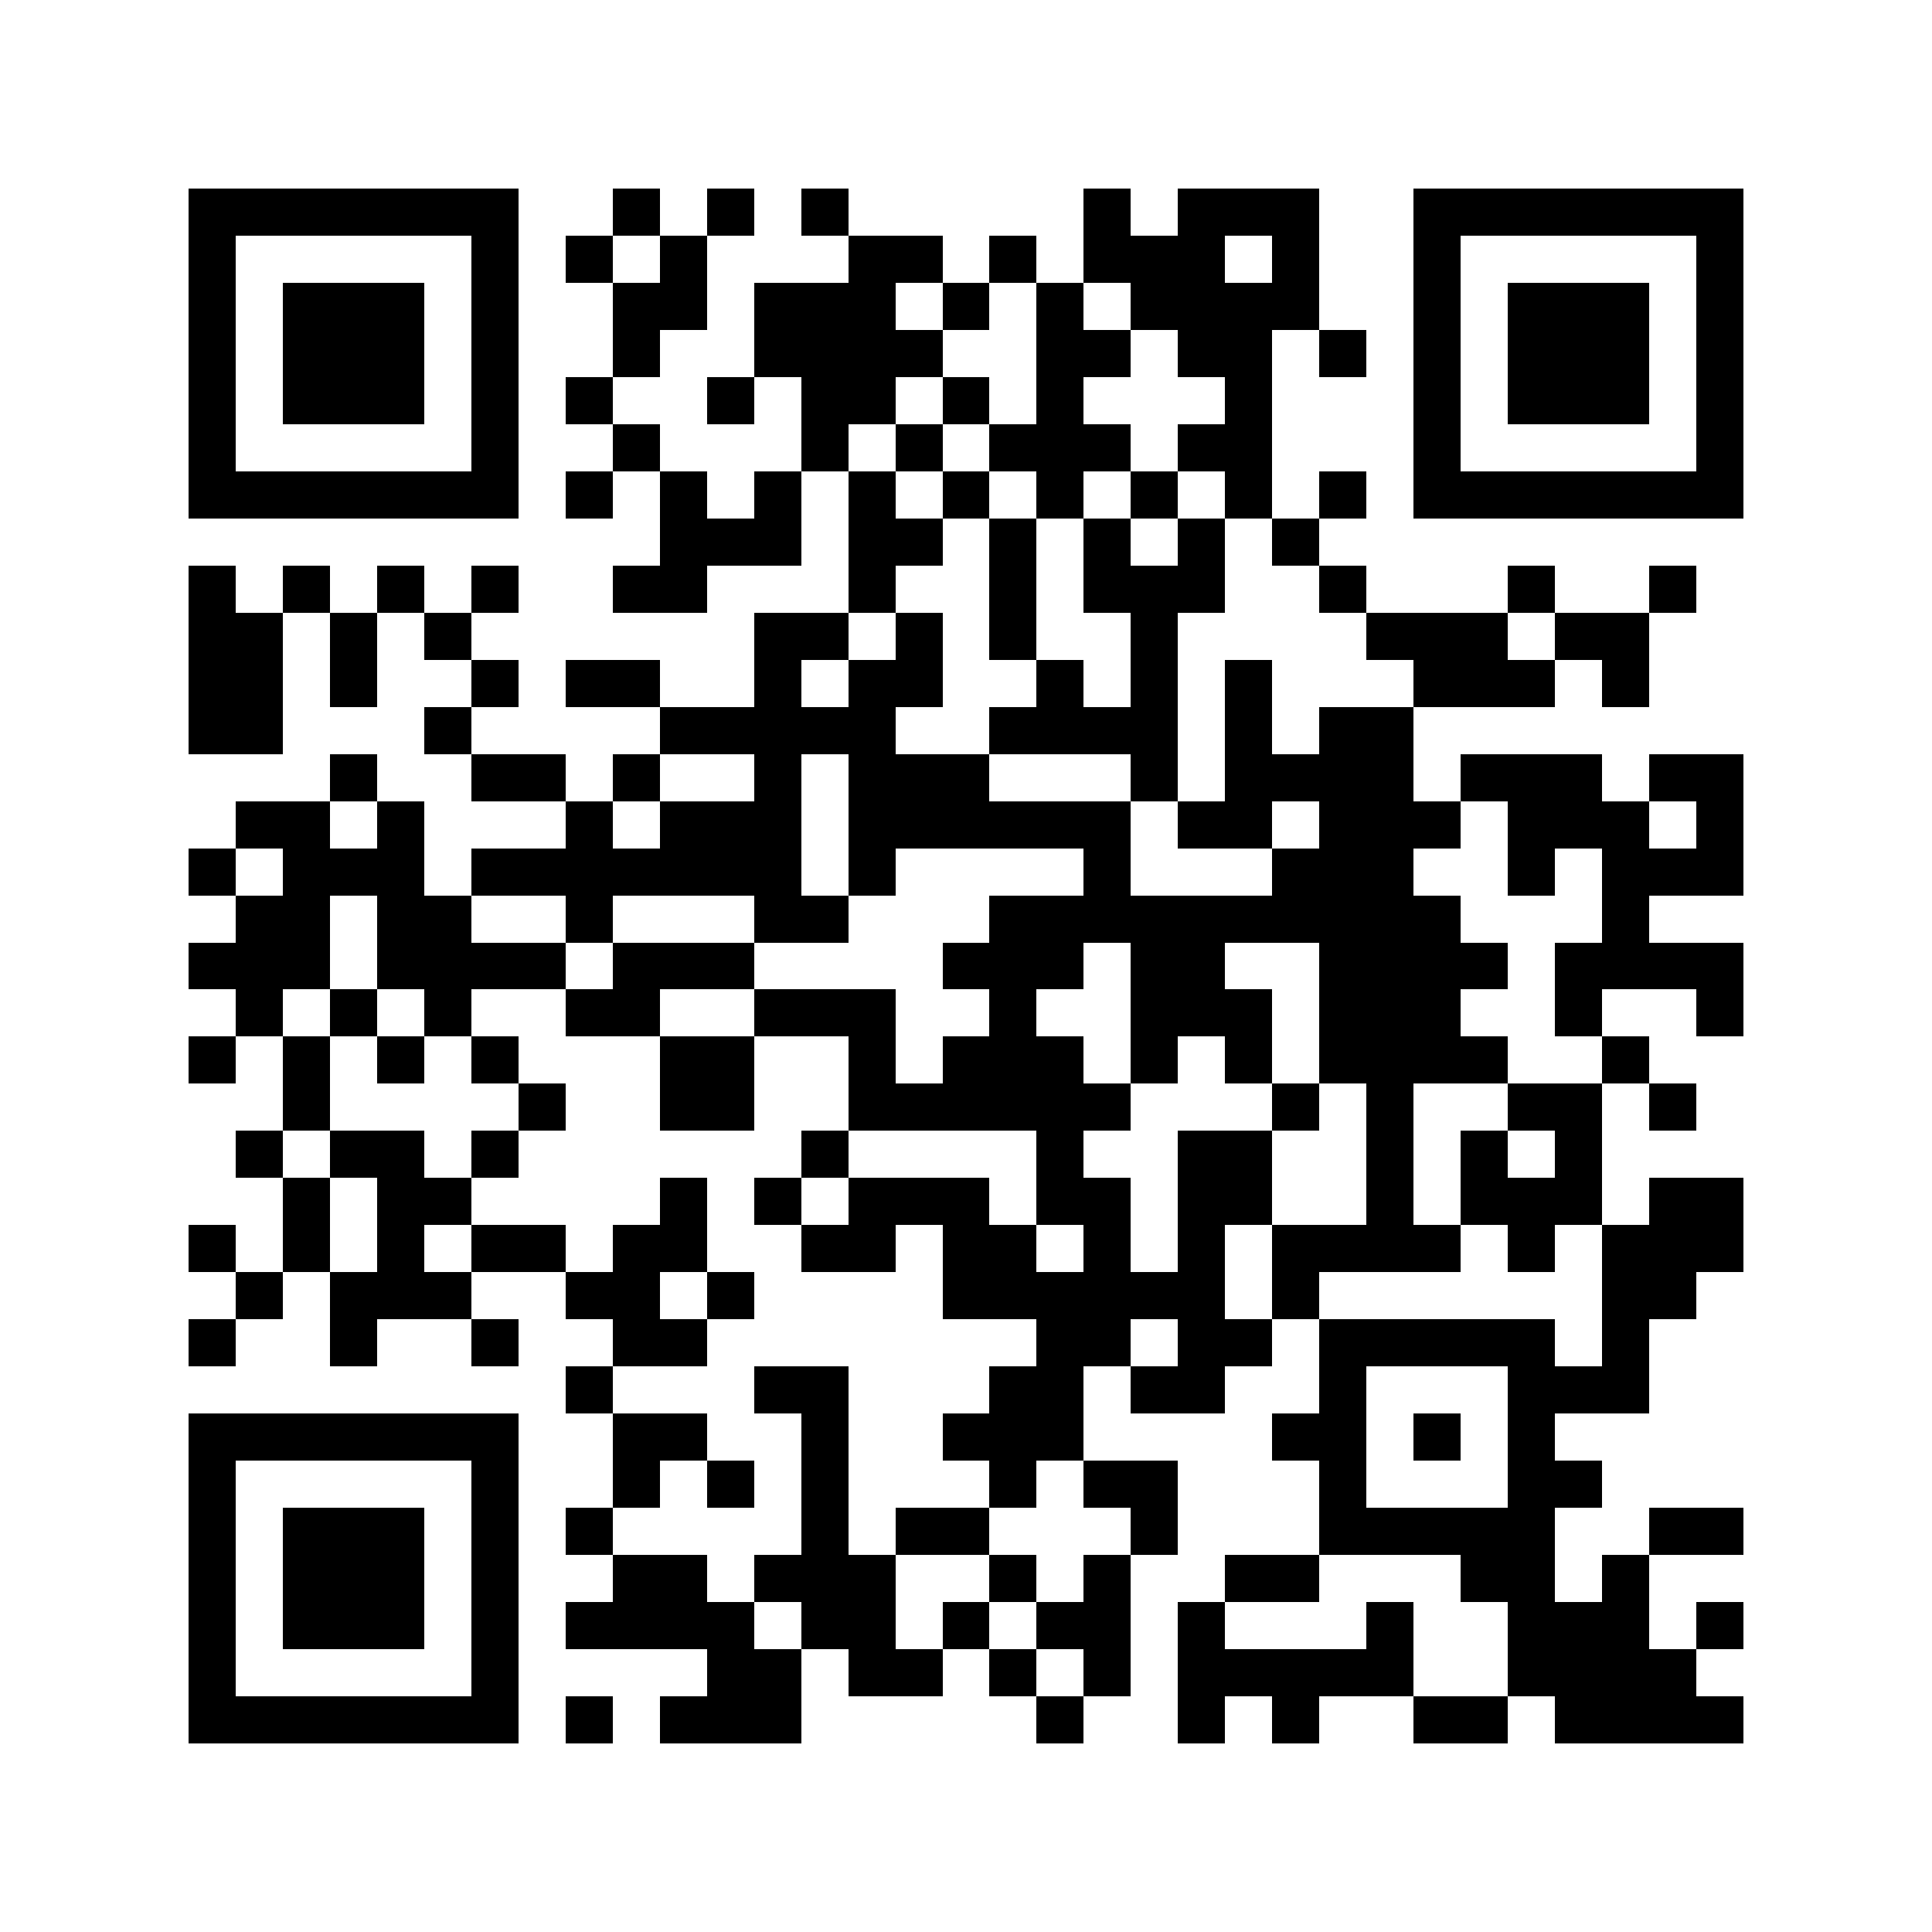
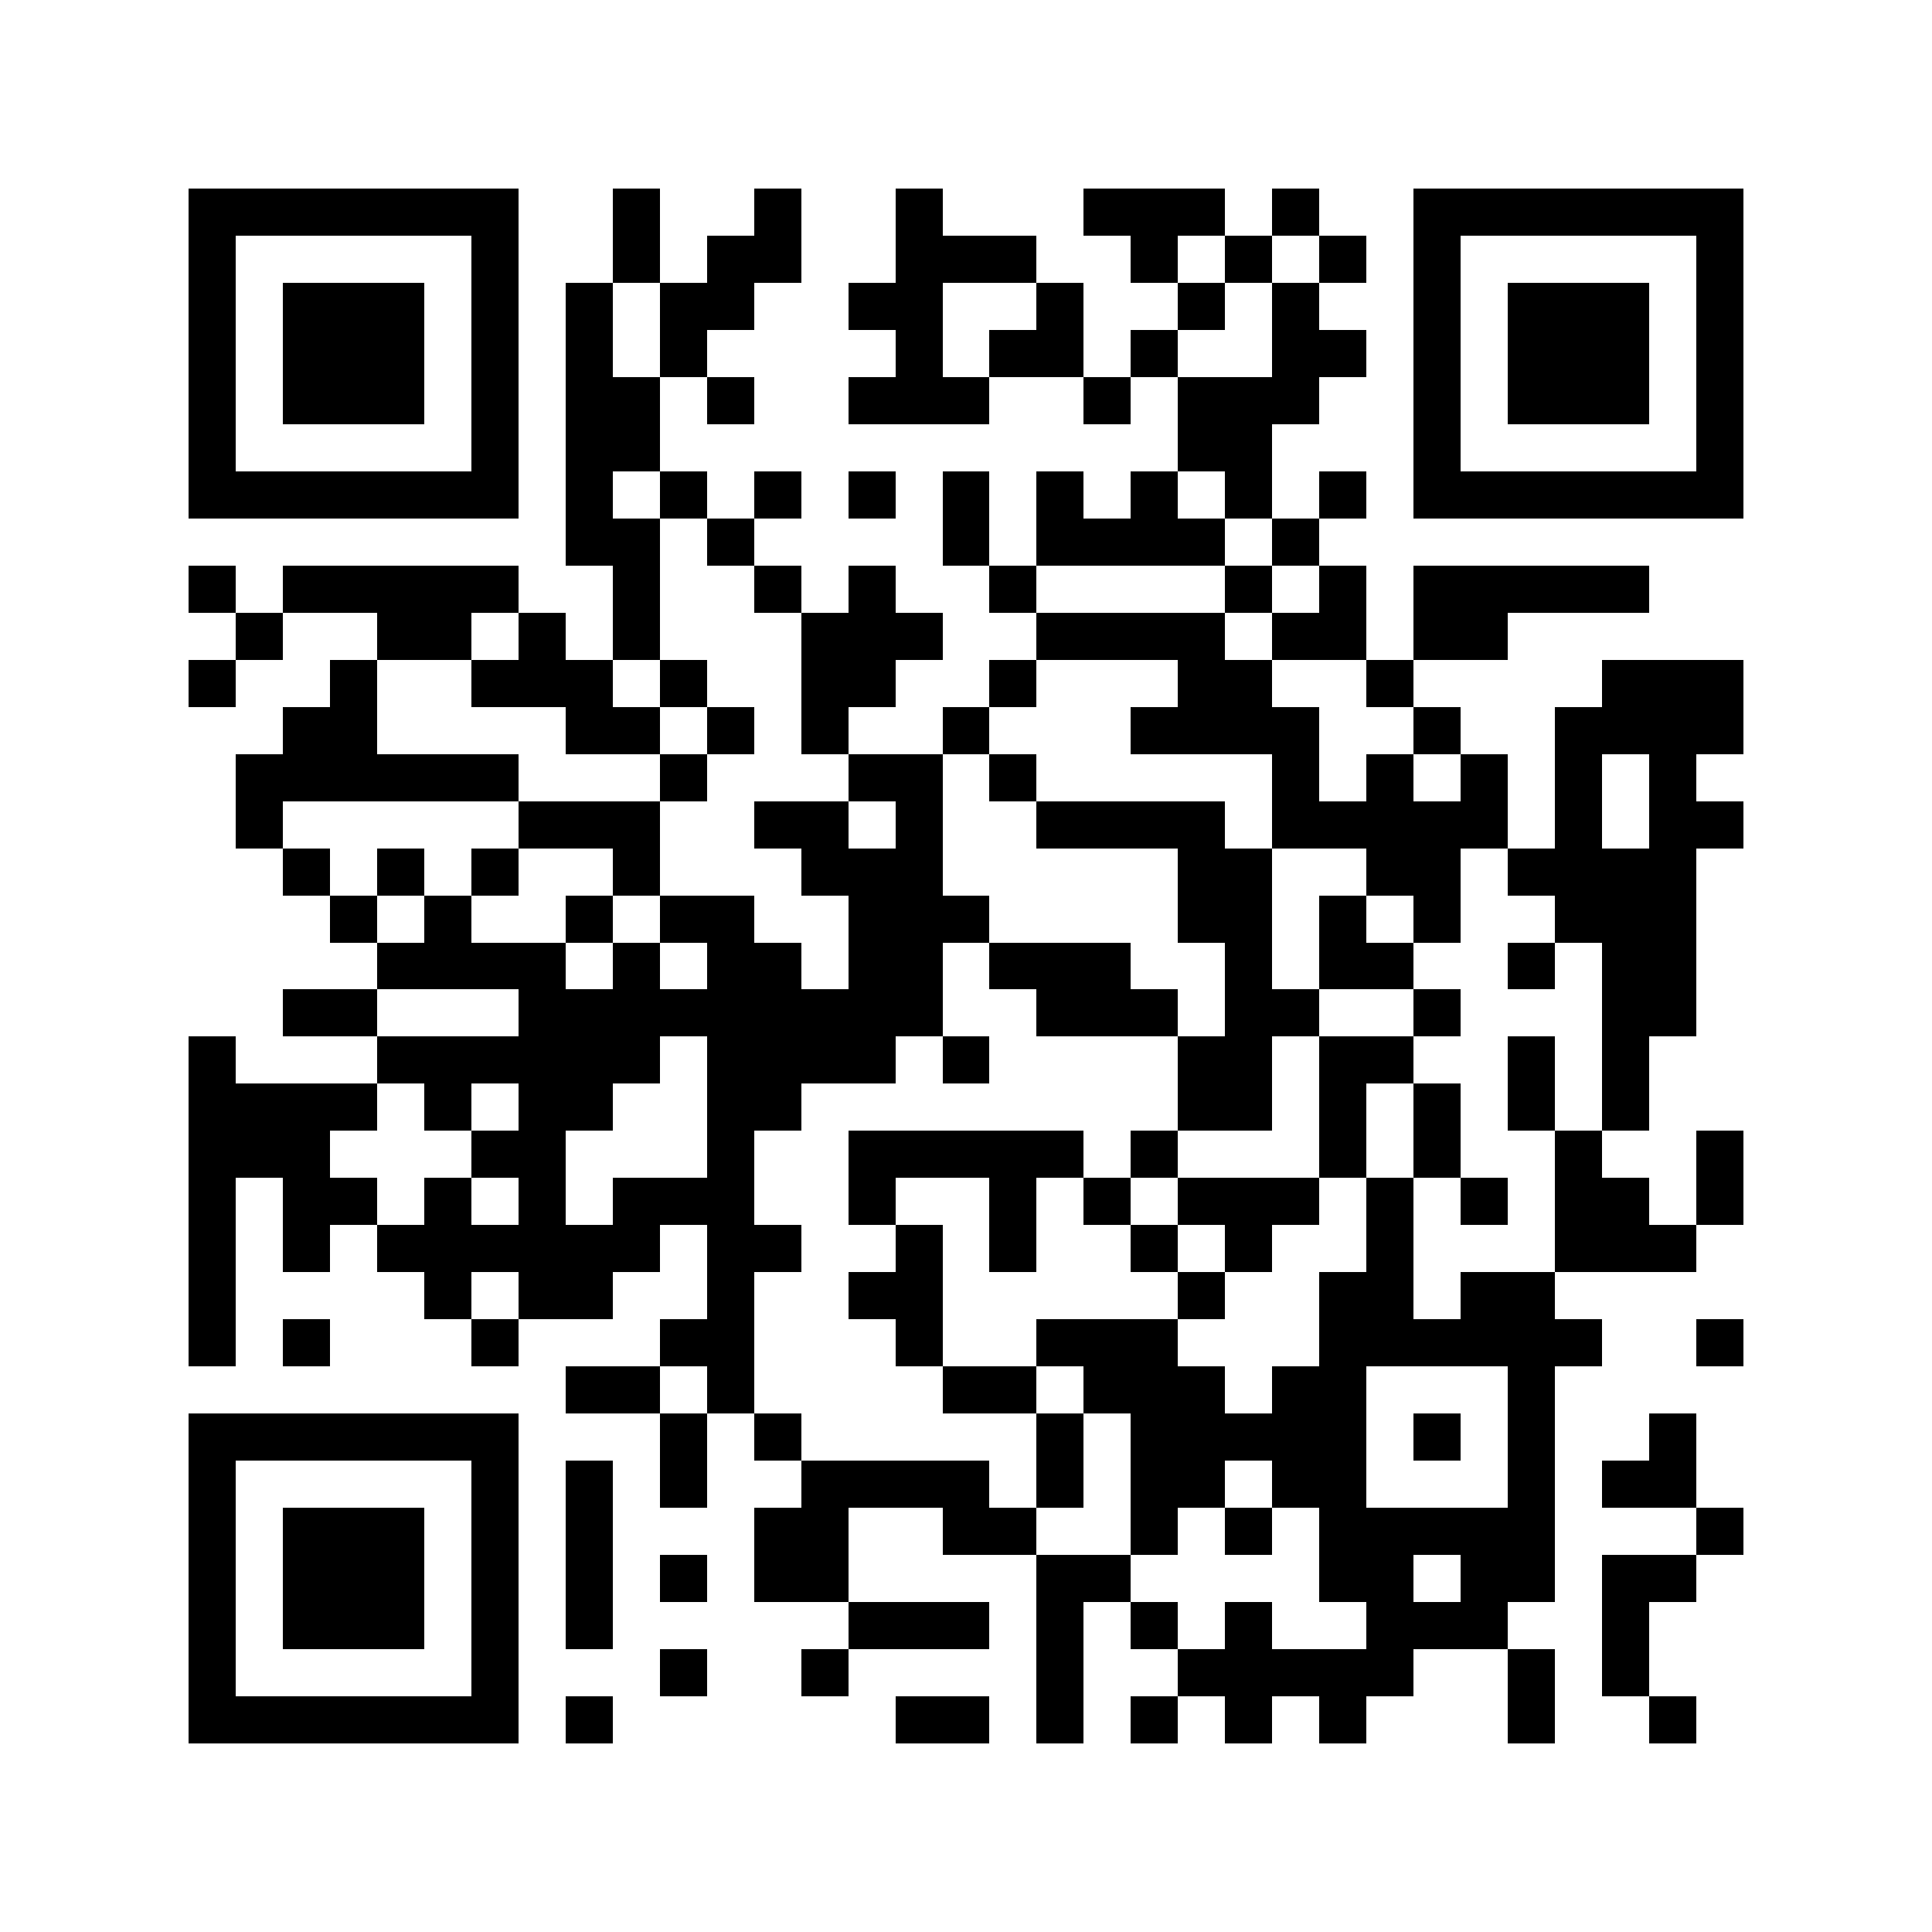
<svg xmlns="http://www.w3.org/2000/svg" viewBox="0 0 41 41" shape-rendering="crispEdges">
  <path fill="#ffffff" d="M0 0h41v41H0z" />
-   <path stroke="#000000" d="M4 4.5h7m2 0h1m1 0h1m1 0h1m5 0h1m1 0h3m2 0h7M4 5.5h1m5 0h1m1 0h1m1 0h1m3 0h2m1 0h1m1 0h3m1 0h1m2 0h1m5 0h1M4 6.5h1m1 0h3m1 0h1m2 0h2m1 0h3m1 0h1m1 0h1m1 0h4m2 0h1m1 0h3m1 0h1M4 7.5h1m1 0h3m1 0h1m2 0h1m2 0h4m2 0h2m1 0h2m1 0h1m1 0h1m1 0h3m1 0h1M4 8.5h1m1 0h3m1 0h1m1 0h1m2 0h1m1 0h2m1 0h1m1 0h1m3 0h1m3 0h1m1 0h3m1 0h1M4 9.5h1m5 0h1m2 0h1m3 0h1m1 0h1m1 0h3m1 0h2m3 0h1m5 0h1M4 10.5h7m1 0h1m1 0h1m1 0h1m1 0h1m1 0h1m1 0h1m1 0h1m1 0h1m1 0h1m1 0h7M14 11.5h3m1 0h2m1 0h1m1 0h1m1 0h1m1 0h1M4 12.5h1m1 0h1m1 0h1m1 0h1m2 0h2m3 0h1m2 0h1m1 0h3m2 0h1m3 0h1m2 0h1M4 13.5h2m1 0h1m1 0h1m6 0h2m1 0h1m1 0h1m2 0h1m4 0h3m1 0h2M4 14.5h2m1 0h1m2 0h1m1 0h2m2 0h1m1 0h2m2 0h1m1 0h1m1 0h1m3 0h3m1 0h1M4 15.5h2m3 0h1m4 0h5m2 0h4m1 0h1m1 0h2M7 16.5h1m2 0h2m1 0h1m2 0h1m1 0h3m3 0h1m1 0h4m1 0h3m1 0h2M5 17.5h2m1 0h1m3 0h1m1 0h3m1 0h6m1 0h2m1 0h3m1 0h3m1 0h1M4 18.5h1m1 0h3m1 0h7m1 0h1m4 0h1m3 0h3m2 0h1m1 0h3M5 19.5h2m1 0h2m2 0h1m3 0h2m3 0h10m3 0h1M4 20.5h3m1 0h4m1 0h3m4 0h3m1 0h2m2 0h4m1 0h4M5 21.5h1m1 0h1m1 0h1m2 0h2m2 0h3m2 0h1m2 0h3m1 0h3m2 0h1m2 0h1M4 22.5h1m1 0h1m1 0h1m1 0h1m3 0h2m2 0h1m1 0h3m1 0h1m1 0h1m1 0h4m2 0h1M6 23.5h1m4 0h1m2 0h2m2 0h6m3 0h1m1 0h1m2 0h2m1 0h1M5 24.5h1m1 0h2m1 0h1m6 0h1m4 0h1m2 0h2m2 0h1m1 0h1m1 0h1M6 25.5h1m1 0h2m4 0h1m1 0h1m1 0h3m1 0h2m1 0h2m2 0h1m1 0h3m1 0h2M4 26.5h1m1 0h1m1 0h1m1 0h2m1 0h2m2 0h2m1 0h2m1 0h1m1 0h1m1 0h4m1 0h1m1 0h3M5 27.5h1m1 0h3m2 0h2m1 0h1m4 0h6m1 0h1m6 0h2M4 28.5h1m2 0h1m2 0h1m2 0h2m7 0h2m1 0h2m1 0h5m1 0h1M12 29.5h1m3 0h2m3 0h2m1 0h2m2 0h1m3 0h3M4 30.5h7m2 0h2m2 0h1m2 0h3m4 0h2m1 0h1m1 0h1M4 31.5h1m5 0h1m2 0h1m1 0h1m1 0h1m3 0h1m1 0h2m3 0h1m3 0h2M4 32.5h1m1 0h3m1 0h1m1 0h1m4 0h1m1 0h2m3 0h1m3 0h5m2 0h2M4 33.5h1m1 0h3m1 0h1m2 0h2m1 0h3m2 0h1m1 0h1m2 0h2m3 0h2m1 0h1M4 34.5h1m1 0h3m1 0h1m1 0h4m1 0h2m1 0h1m1 0h2m1 0h1m3 0h1m2 0h3m1 0h1M4 35.5h1m5 0h1m4 0h2m1 0h2m1 0h1m1 0h1m1 0h5m2 0h4M4 36.5h7m1 0h1m1 0h3m5 0h1m2 0h1m1 0h1m2 0h2m1 0h4" />
+   <path stroke="#000000" d="M4 4.5h7m2 0h1m2 0h1m2 0h1m3 0h3m1 0h1m2 0h7M4 5.5h1m5 0h1m2 0h1m1 0h2m2 0h3m2 0h1m1 0h1m1 0h1m1 0h1m5 0h1M4 6.5h1m1 0h3m1 0h1m1 0h1m1 0h2m2 0h2m2 0h1m2 0h1m1 0h1m2 0h1m1 0h3m1 0h1M4 7.5h1m1 0h3m1 0h1m1 0h1m1 0h1m4 0h1m1 0h2m1 0h1m2 0h2m1 0h1m1 0h3m1 0h1M4 8.5h1m1 0h3m1 0h1m1 0h2m1 0h1m2 0h3m2 0h1m1 0h3m2 0h1m1 0h3m1 0h1M4 9.5h1m5 0h1m1 0h2m11 0h2m3 0h1m5 0h1M4 10.5h7m1 0h1m1 0h1m1 0h1m1 0h1m1 0h1m1 0h1m1 0h1m1 0h1m1 0h1m1 0h7M12 11.5h2m1 0h1m4 0h1m1 0h4m1 0h1M4 12.5h1m1 0h5m2 0h1m2 0h1m1 0h1m2 0h1m4 0h1m1 0h1m1 0h5M5 13.5h1m2 0h2m1 0h1m1 0h1m3 0h3m2 0h4m1 0h2m1 0h2M4 14.5h1m2 0h1m2 0h3m1 0h1m2 0h2m2 0h1m3 0h2m2 0h1m4 0h3M6 15.5h2m4 0h2m1 0h1m1 0h1m2 0h1m3 0h4m2 0h1m2 0h4M5 16.5h6m3 0h1m3 0h2m1 0h1m5 0h1m1 0h1m1 0h1m1 0h1m1 0h1M5 17.5h1m5 0h3m2 0h2m1 0h1m2 0h4m1 0h5m1 0h1m1 0h2M6 18.5h1m1 0h1m1 0h1m2 0h1m3 0h3m5 0h2m2 0h2m1 0h4M7 19.5h1m1 0h1m2 0h1m1 0h2m2 0h3m4 0h2m1 0h1m1 0h1m2 0h3M8 20.5h4m1 0h1m1 0h2m1 0h2m1 0h3m2 0h1m1 0h2m2 0h1m1 0h2M6 21.5h2m3 0h9m2 0h3m1 0h2m2 0h1m3 0h2M4 22.5h1m3 0h6m1 0h4m1 0h1m4 0h2m1 0h2m2 0h1m1 0h1M4 23.5h4m1 0h1m1 0h2m2 0h2m8 0h2m1 0h1m1 0h1m1 0h1m1 0h1M4 24.5h3m3 0h2m3 0h1m2 0h5m1 0h1m3 0h1m1 0h1m2 0h1m2 0h1M4 25.5h1m1 0h2m1 0h1m1 0h1m1 0h3m2 0h1m2 0h1m1 0h1m1 0h3m1 0h1m1 0h1m1 0h2m1 0h1M4 26.5h1m1 0h1m1 0h6m1 0h2m2 0h1m1 0h1m2 0h1m1 0h1m2 0h1m3 0h3M4 27.5h1m4 0h1m1 0h2m2 0h1m2 0h2m5 0h1m2 0h2m1 0h2M4 28.5h1m1 0h1m3 0h1m3 0h2m3 0h1m2 0h3m3 0h6m2 0h1M12 29.5h2m1 0h1m4 0h2m1 0h3m1 0h2m3 0h1M4 30.5h7m3 0h1m1 0h1m5 0h1m1 0h5m1 0h1m1 0h1m2 0h1M4 31.5h1m5 0h1m1 0h1m1 0h1m2 0h4m1 0h1m1 0h2m1 0h2m3 0h1m1 0h2M4 32.5h1m1 0h3m1 0h1m1 0h1m3 0h2m2 0h2m2 0h1m1 0h1m1 0h5m3 0h1M4 33.5h1m1 0h3m1 0h1m1 0h1m1 0h1m1 0h2m4 0h2m4 0h2m1 0h2m1 0h2M4 34.5h1m1 0h3m1 0h1m1 0h1m5 0h3m1 0h1m1 0h1m1 0h1m2 0h3m2 0h1M4 35.5h1m5 0h1m3 0h1m2 0h1m4 0h1m2 0h5m2 0h1m1 0h1M4 36.5h7m1 0h1m6 0h2m1 0h1m1 0h1m1 0h1m1 0h1m3 0h1m2 0h1" />
</svg>
